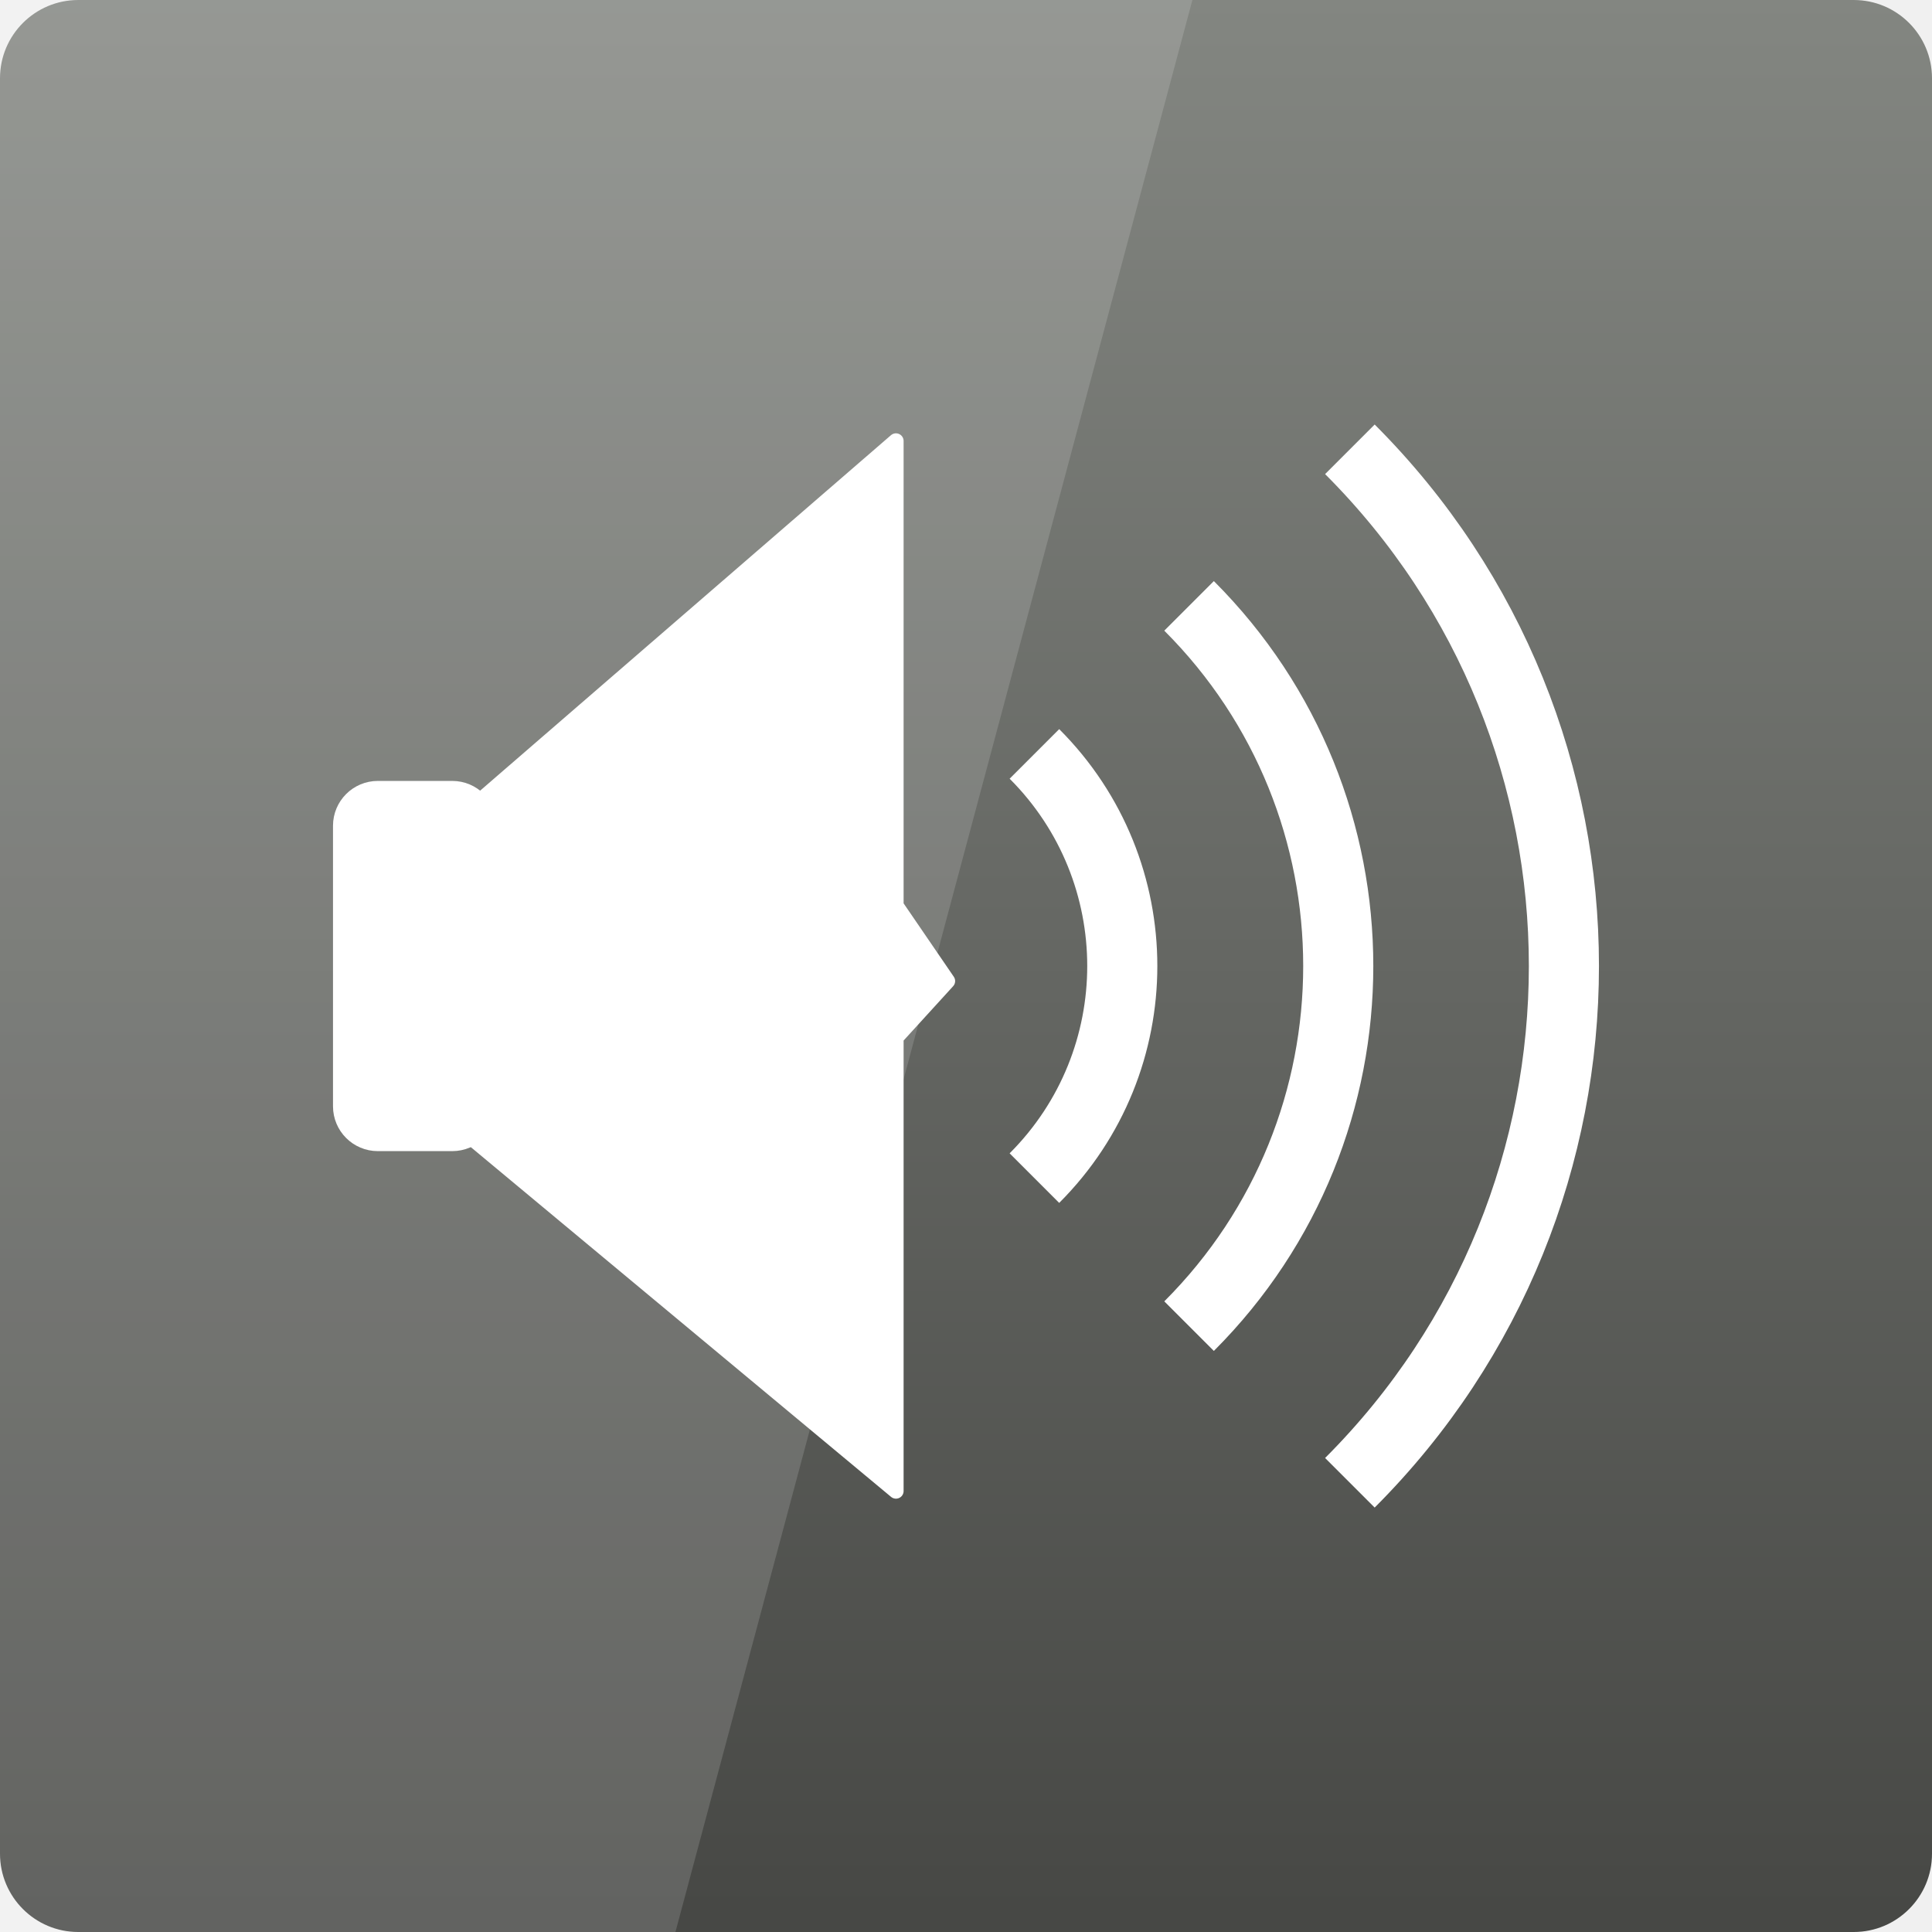
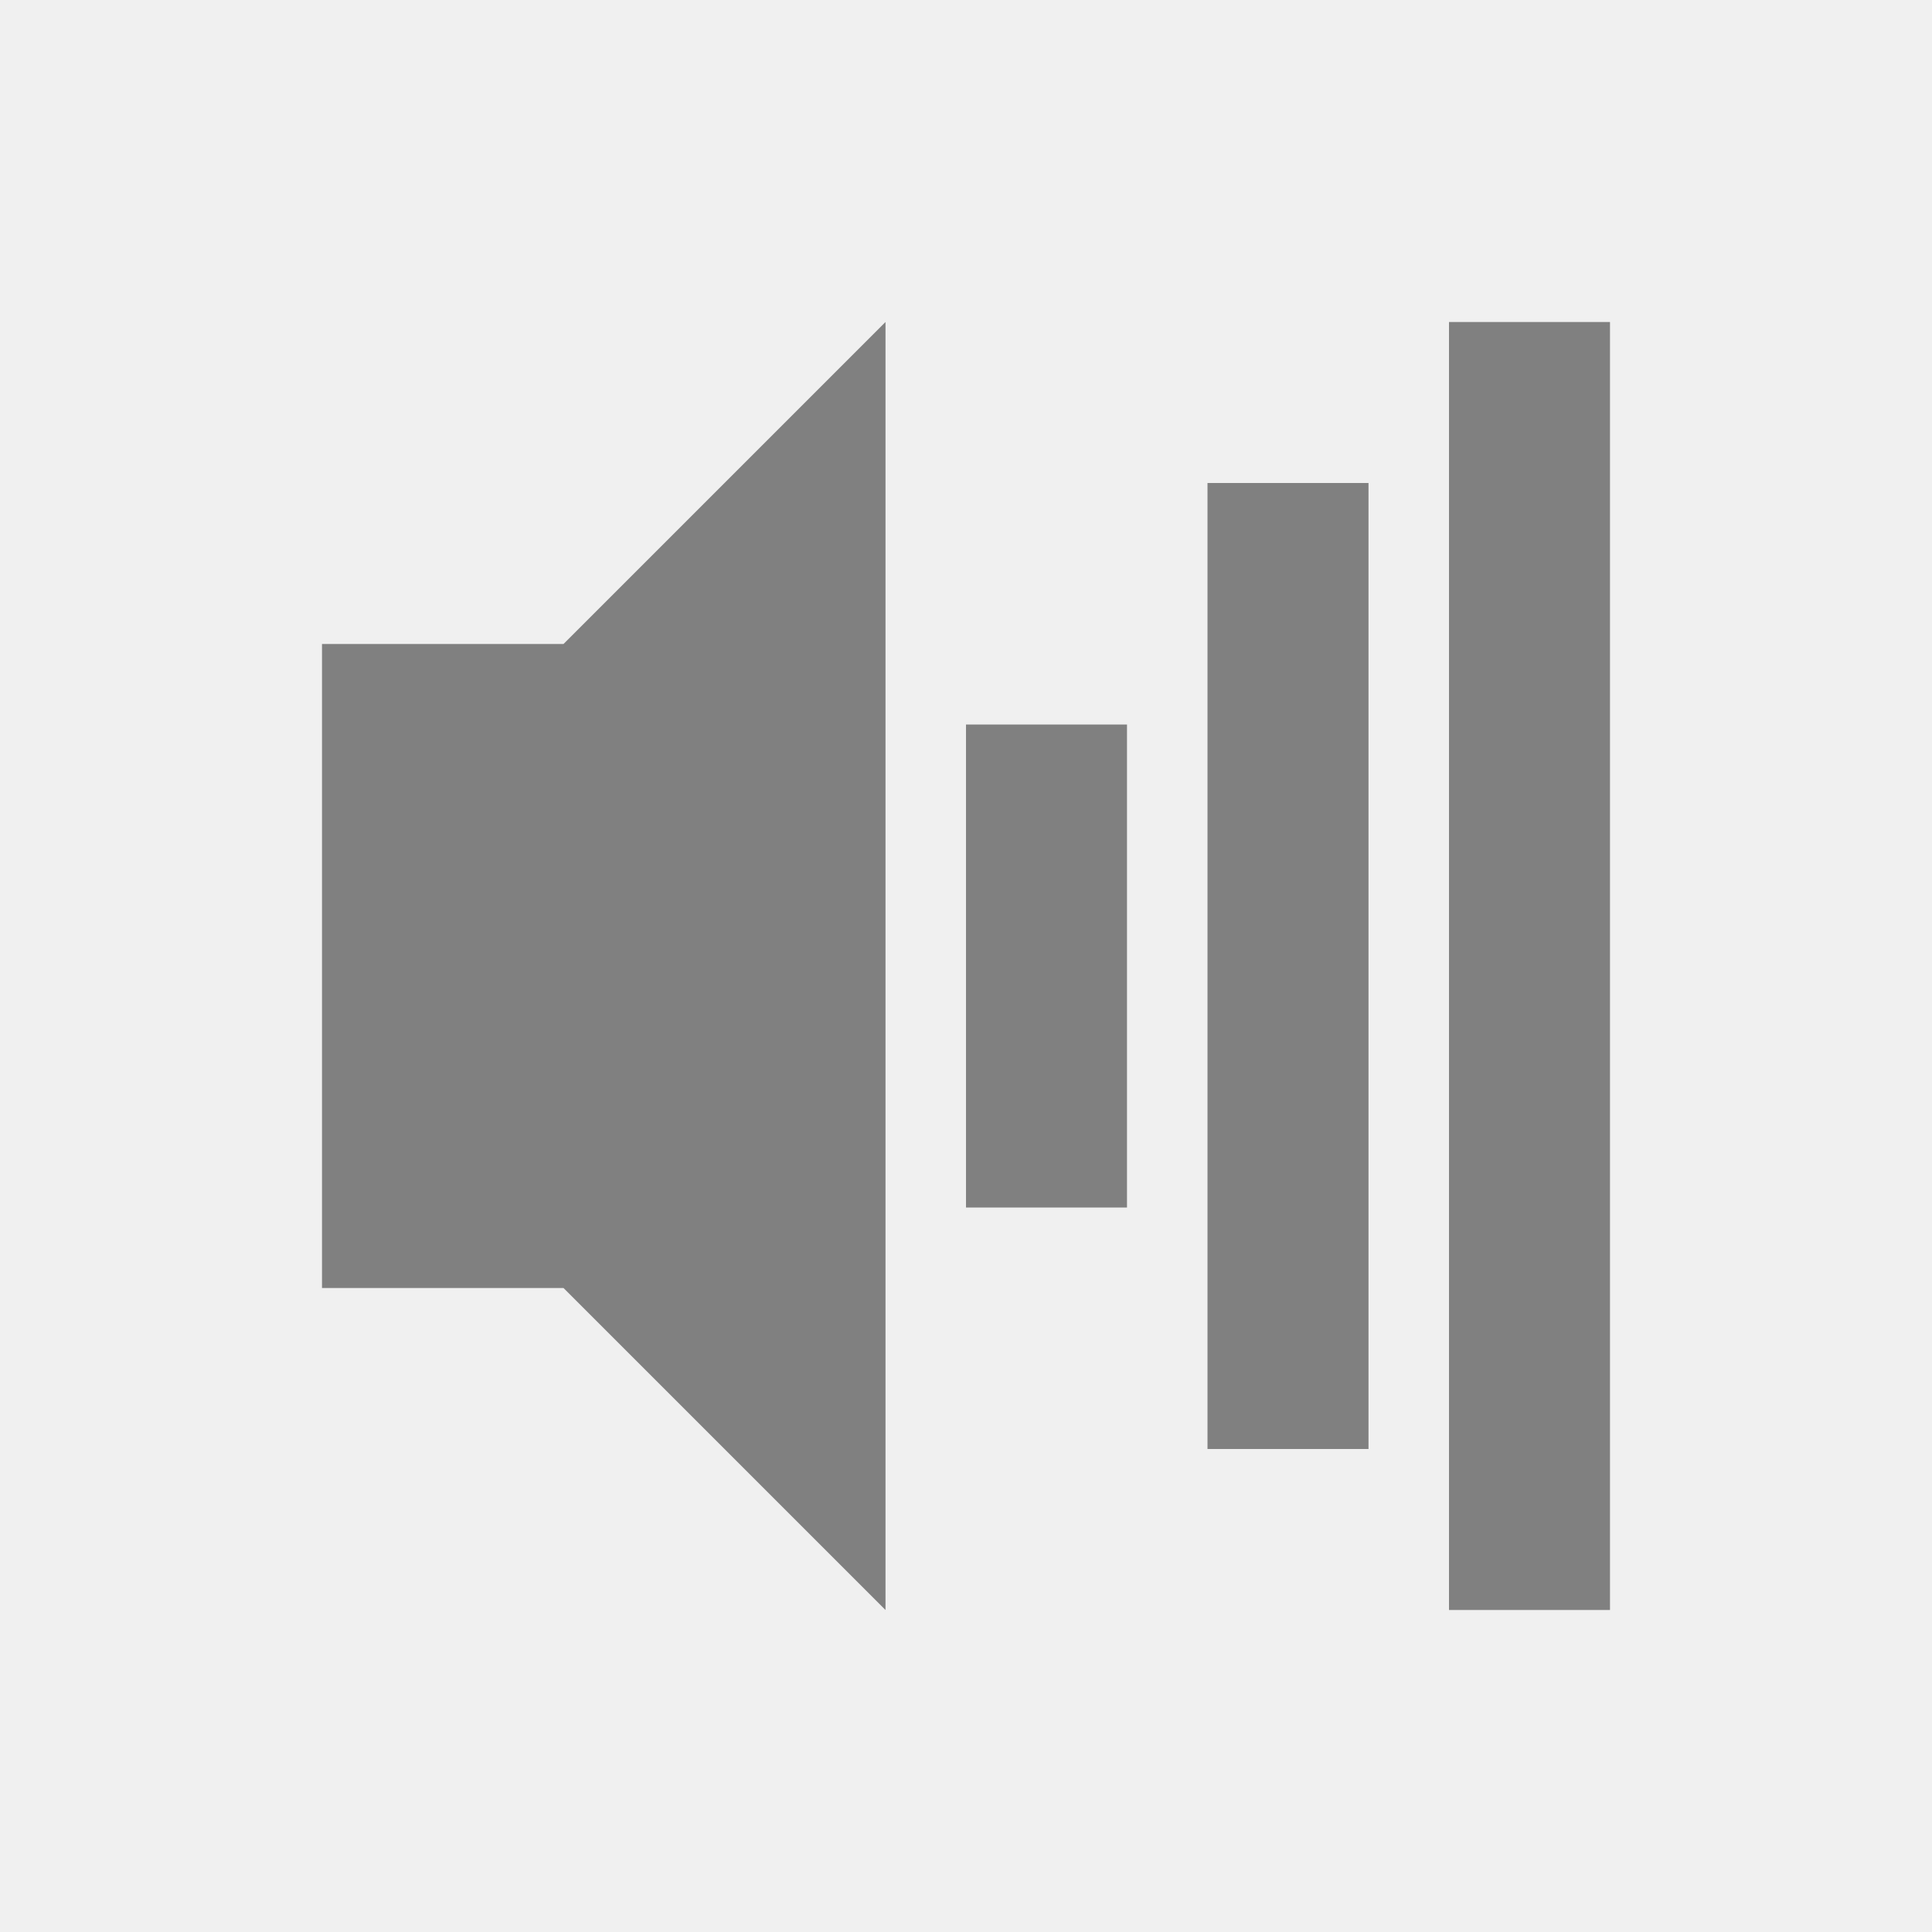
<svg xmlns="http://www.w3.org/2000/svg" xmlns:xlink="http://www.w3.org/1999/xlink" width="48" height="48" id="svg2" version="1.1">
  <defs id="defs4">
    <linearGradient id="linearGradient4009">
      <stop style="stop-color:#9a9a9a;stop-opacity:0.644;" offset="0" id="stop4011" />
      <stop style="stop-color:#ffffff;stop-opacity:0" offset="1" id="stop4013" />
    </linearGradient>
    <linearGradient id="linearGradient3993">
      <stop style="stop-color:#000000;stop-opacity:0.436;" offset="0" id="stop3995" />
      <stop style="stop-color:#ffffff;stop-opacity:0" offset="1" id="stop3997" />
    </linearGradient>
    <linearGradient id="linearGradient3981">
      <stop id="stop3983" offset="0" style="stop-color:#9a9a9a;stop-opacity:0.18;" />
      <stop id="stop3985" offset="1" style="stop-color:#ffffff;stop-opacity:0" />
    </linearGradient>
    <linearGradient id="linearGradient3883">
      <stop style="stop-color:#ff00b7;stop-opacity:0.181;" offset="0" id="stop3885" />
      <stop style="stop-color:#999999;stop-opacity:0;" offset="1" id="stop3887" />
    </linearGradient>
    <linearGradient id="linearGradient3877">
      <stop style="stop-color:#00dfff;stop-opacity:0.18;" offset="0" id="stop3879" />
      <stop style="stop-color:#ffffff;stop-opacity:0" offset="1" id="stop3881" />
    </linearGradient>
    <linearGradient id="linearGradient3833">
      <stop id="stop3835" offset="0" style="stop-color:#008396;stop-opacity:0.18;" />
      <stop id="stop3837" offset="1" style="stop-color:#ffffff;stop-opacity:0" />
    </linearGradient>
    <linearGradient id="linearGradient3823">
      <stop style="stop-color:#4d9600;stop-opacity:0.18;" offset="0" id="stop3825" />
      <stop style="stop-color:#ffffff;stop-opacity:0" offset="1" id="stop3827" />
    </linearGradient>
    <linearGradient id="linearGradient3802">
      <stop id="stop3804" offset="0" style="stop-color:#ffc300;stop-opacity:0.18;" />
      <stop id="stop3806" offset="1" style="stop-color:#ffffff;stop-opacity:0" />
    </linearGradient>
    <linearGradient id="linearGradient3789">
      <stop style="stop-color:#ff0013;stop-opacity:0.181;" offset="0" id="stop3791" />
      <stop style="stop-color:#ffffff;stop-opacity:0" offset="1" id="stop3793" />
    </linearGradient>
    <linearGradient id="linearGradient3846">
      <stop id="stop3848" offset="0" style="stop-color:#ff6500;stop-opacity:1;" />
      <stop id="stop3850" offset="1" style="stop-color:#f08a4f;stop-opacity:1;" />
    </linearGradient>
    <linearGradient id="linearGradient3795">
      <stop style="stop-color:#000000;stop-opacity:1;" offset="0" id="stop3797" />
      <stop style="stop-color:#6d6d6d;stop-opacity:1;" offset="1" id="stop3799" />
    </linearGradient>
    <linearGradient id="linearGradient3698">
      <stop id="stop3700" offset="0" style="stop-color:#96d0e1;stop-opacity:1" />
      <stop style="stop-color:#89b7e1;stop-opacity:1" offset="0.678" id="stop3706" />
      <stop id="stop3702" offset="1" style="stop-color:#699dd3;stop-opacity:1" />
    </linearGradient>
    <linearGradient id="linearGradient3708">
      <stop id="stop3710" offset="0" style="stop-color:#658db6;stop-opacity:1" />
      <stop style="stop-color:#527fab;stop-opacity:1;" offset="0.768" id="stop3716" />
      <stop id="stop3712" offset="1" style="stop-color:#4071a0;stop-opacity:1" />
    </linearGradient>
    <linearGradient id="linearGradient3750">
      <stop style="stop-color:#d0e2f1;stop-opacity:1" offset="0" id="stop3752" />
      <stop id="stop3756" offset="0.856" style="stop-color:#cadef0;stop-opacity:1" />
      <stop style="stop-color:#95bee3;stop-opacity:1" offset="1" id="stop3754" />
    </linearGradient>
    <linearGradient id="linearGradient3803">
      <stop id="stop3805" offset="0" style="stop-color:#d7def0;stop-opacity:1;" />
      <stop style="stop-color:#ffffff;stop-opacity:1" offset="0.5" id="stop3811" />
      <stop id="stop3807" offset="1" style="stop-color:#d5def0;stop-opacity:1" />
    </linearGradient>
    <linearGradient xlink:href="#linearGradient3846" id="linearGradient3801" x1="23.204" y1="1053.158" x2="23.204" y2="1004.847" gradientUnits="userSpaceOnUse" gradientTransform="matrix(0.9244792,0,0,1,3.625,0)" />
    <radialGradient xlink:href="#linearGradient3763" id="radialGradient4338" gradientUnits="userSpaceOnUse" gradientTransform="matrix(1.98696,0,0,1.302543,-22.47096,-7.957953)" cx="22.768" cy="26.304" fx="22.768" fy="26.304" r="20.268" />
    <linearGradient id="linearGradient3763">
      <stop id="stop3765" offset="0" style="stop-color:#ffffff;stop-opacity:1;" />
      <stop id="stop3767" offset="1" style="stop-color:#c1c1c1;stop-opacity:1;" />
    </linearGradient>
    <linearGradient xlink:href="#linearGradient3795" id="linearGradient3056" gradientUnits="userSpaceOnUse" x1="23.204" y1="1058.292" x2="23.204" y2="988.181" gradientTransform="scale(0.09401944,1)" />
    <linearGradient xlink:href="#linearGradient3795" id="linearGradient3787" gradientUnits="userSpaceOnUse" gradientTransform="matrix(0.9244792,0,0,1,3.625,0)" x1="23.204" y1="1053.158" x2="23.204" y2="1004.847" />
    <linearGradient xlink:href="#linearGradient3883" id="linearGradient3974" gradientUnits="userSpaceOnUse" gradientTransform="matrix(0.9063304,0.4225698,-0.4225698,0.9063304,12.60326,995.4075)" x1="14.89" y1="31.294" x2="15.601" y2="18.92" />
    <linearGradient xlink:href="#linearGradient3789" id="linearGradient3976" gradientUnits="userSpaceOnUse" gradientTransform="translate(0,1004.362)" x1="14.89" y1="31.294" x2="15.601" y2="18.92" />
    <linearGradient xlink:href="#linearGradient3802" id="linearGradient3978" gradientUnits="userSpaceOnUse" x1="8.838" y1="1029.666" x2="19.114" y2="1029.666" />
    <linearGradient xlink:href="#linearGradient3823" id="linearGradient3980" gradientUnits="userSpaceOnUse" x1="8.862" y1="1028.451" x2="19.059" y2="1028.451" />
    <linearGradient xlink:href="#linearGradient3802" id="linearGradient3982" gradientUnits="userSpaceOnUse" x1="8.873" y1="1027.535" x2="19.172" y2="1027.535" />
    <linearGradient xlink:href="#linearGradient3877" id="linearGradient3984" gradientUnits="userSpaceOnUse" x1="8.88" y1="1027.033" x2="19.236" y2="1027.033" />
    <linearGradient xlink:href="#linearGradient3877" id="linearGradient3986" gradientUnits="userSpaceOnUse" x1="8.891" y1="1026.207" x2="19.348" y2="1026.207" />
    <linearGradient xlink:href="#linearGradient3883" id="linearGradient4004" gradientUnits="userSpaceOnUse" gradientTransform="matrix(0.9063304,0.4225698,-0.4225698,0.9063304,12.60326,995.4075)" x1="14.89" y1="31.294" x2="15.601" y2="18.92" />
    <linearGradient xlink:href="#linearGradient3789" id="linearGradient4006" gradientUnits="userSpaceOnUse" gradientTransform="translate(0,1004.362)" x1="14.89" y1="31.294" x2="15.601" y2="18.92" />
    <linearGradient xlink:href="#linearGradient3802" id="linearGradient4008" gradientUnits="userSpaceOnUse" x1="8.838" y1="1029.666" x2="19.114" y2="1029.666" />
    <linearGradient xlink:href="#linearGradient3823" id="linearGradient4010" gradientUnits="userSpaceOnUse" x1="8.862" y1="1028.451" x2="19.059" y2="1028.451" />
    <linearGradient xlink:href="#linearGradient3802" id="linearGradient4012" gradientUnits="userSpaceOnUse" x1="8.873" y1="1027.535" x2="19.172" y2="1027.535" />
    <linearGradient xlink:href="#linearGradient3877" id="linearGradient4014" gradientUnits="userSpaceOnUse" x1="8.88" y1="1027.033" x2="19.236" y2="1027.033" />
    <linearGradient xlink:href="#linearGradient3877" id="linearGradient4016" gradientUnits="userSpaceOnUse" x1="8.891" y1="1026.207" x2="19.348" y2="1026.207" />
    <linearGradient xlink:href="#linearGradient3883" id="linearGradient3084" gradientUnits="userSpaceOnUse" gradientTransform="matrix(0.9063304,0.4225698,-0.4225698,0.9063304,12.60326,995.4075)" x1="14.89" y1="31.294" x2="15.601" y2="18.92" />
    <linearGradient xlink:href="#linearGradient3789" id="linearGradient3086" gradientUnits="userSpaceOnUse" gradientTransform="translate(0,1004.362)" x1="14.89" y1="31.294" x2="15.601" y2="18.92" />
    <linearGradient xlink:href="#linearGradient3802" id="linearGradient3088" gradientUnits="userSpaceOnUse" x1="8.838" y1="1029.666" x2="19.114" y2="1029.666" />
    <linearGradient xlink:href="#linearGradient3823" id="linearGradient3090" gradientUnits="userSpaceOnUse" x1="8.862" y1="1028.451" x2="19.059" y2="1028.451" />
    <linearGradient xlink:href="#linearGradient3802" id="linearGradient3092" gradientUnits="userSpaceOnUse" x1="8.873" y1="1027.535" x2="19.172" y2="1027.535" />
    <linearGradient xlink:href="#linearGradient3877" id="linearGradient3094" gradientUnits="userSpaceOnUse" x1="8.88" y1="1027.033" x2="19.236" y2="1027.033" />
    <linearGradient xlink:href="#linearGradient3877" id="linearGradient3096" gradientUnits="userSpaceOnUse" x1="8.891" y1="1026.207" x2="19.348" y2="1026.207" />
    <linearGradient xlink:href="#linearGradient3883" id="linearGradient3098" gradientUnits="userSpaceOnUse" gradientTransform="matrix(0.9063304,0.4225698,-0.4225698,0.9063304,12.60326,995.4075)" x1="14.89" y1="31.294" x2="15.601" y2="18.92" />
    <linearGradient xlink:href="#linearGradient3789" id="linearGradient3100" gradientUnits="userSpaceOnUse" gradientTransform="translate(0,1004.362)" x1="14.89" y1="31.294" x2="15.601" y2="18.92" />
    <linearGradient xlink:href="#linearGradient3802" id="linearGradient3102" gradientUnits="userSpaceOnUse" x1="8.838" y1="1029.666" x2="19.114" y2="1029.666" />
    <linearGradient xlink:href="#linearGradient3823" id="linearGradient3104" gradientUnits="userSpaceOnUse" x1="8.862" y1="1028.451" x2="19.059" y2="1028.451" />
    <linearGradient xlink:href="#linearGradient3802" id="linearGradient3106" gradientUnits="userSpaceOnUse" x1="8.873" y1="1027.535" x2="19.172" y2="1027.535" />
    <linearGradient xlink:href="#linearGradient3877" id="linearGradient3108" gradientUnits="userSpaceOnUse" x1="8.88" y1="1027.033" x2="19.236" y2="1027.033" />
    <linearGradient xlink:href="#linearGradient3877" id="linearGradient3110" gradientUnits="userSpaceOnUse" x1="8.891" y1="1026.207" x2="19.348" y2="1026.207" />
    <linearGradient xlink:href="#linearGradient3883" id="linearGradient3128" gradientUnits="userSpaceOnUse" gradientTransform="matrix(0.9063304,0.4225698,-0.4225698,0.9063304,12.60326,995.4075)" x1="14.89" y1="31.294" x2="15.601" y2="18.92" />
    <linearGradient xlink:href="#linearGradient3789" id="linearGradient3130" gradientUnits="userSpaceOnUse" gradientTransform="translate(0,1004.362)" x1="14.89" y1="31.294" x2="15.601" y2="18.92" />
    <linearGradient xlink:href="#linearGradient3802" id="linearGradient3132" gradientUnits="userSpaceOnUse" x1="8.838" y1="1029.666" x2="19.114" y2="1029.666" />
    <linearGradient xlink:href="#linearGradient3823" id="linearGradient3134" gradientUnits="userSpaceOnUse" x1="8.862" y1="1028.451" x2="19.059" y2="1028.451" />
    <linearGradient xlink:href="#linearGradient3802" id="linearGradient3136" gradientUnits="userSpaceOnUse" x1="8.873" y1="1027.535" x2="19.172" y2="1027.535" />
    <linearGradient xlink:href="#linearGradient3877" id="linearGradient3138" gradientUnits="userSpaceOnUse" x1="8.88" y1="1027.033" x2="19.236" y2="1027.033" />
    <linearGradient xlink:href="#linearGradient3877" id="linearGradient3140" gradientUnits="userSpaceOnUse" x1="8.891" y1="1026.207" x2="19.348" y2="1026.207" />
    <linearGradient xlink:href="#linearGradient3877" id="linearGradient3143" gradientUnits="userSpaceOnUse" x1="8.891" y1="1026.207" x2="19.348" y2="1026.207" gradientTransform="matrix(-0.6665904,-0.7454242,0.7454242,-0.6665904,-723.09,1732.93)" />
    <linearGradient xlink:href="#linearGradient3877" id="linearGradient3146" gradientUnits="userSpaceOnUse" x1="8.88" y1="1027.033" x2="19.236" y2="1027.033" gradientTransform="matrix(-0.6665904,-0.7454242,0.7454242,-0.6665904,-723.3773,1732.643)" />
    <linearGradient xlink:href="#linearGradient3802" id="linearGradient3149" gradientUnits="userSpaceOnUse" x1="8.873" y1="1027.535" x2="19.172" y2="1027.535" gradientTransform="matrix(-0.6665904,-0.7454242,0.7454242,-0.6665904,-723.3773,1732.643)" />
    <linearGradient xlink:href="#linearGradient3823" id="linearGradient3152" gradientUnits="userSpaceOnUse" x1="8.862" y1="1028.451" x2="19.059" y2="1028.451" gradientTransform="matrix(-0.6665904,-0.7454242,0.7454242,-0.6665904,-723.3773,1732.643)" />
    <linearGradient xlink:href="#linearGradient3802" id="linearGradient3155" gradientUnits="userSpaceOnUse" x1="8.838" y1="1029.666" x2="19.114" y2="1029.666" gradientTransform="matrix(-0.6665904,-0.7454242,0.7454242,-0.6665904,-723.3773,1732.643)" />
    <linearGradient xlink:href="#linearGradient3789" id="linearGradient3158" gradientUnits="userSpaceOnUse" gradientTransform="matrix(-0.6665904,-0.7454242,0.7454242,-0.6665904,25.29864,1063.145)" x1="14.89" y1="31.294" x2="15.601" y2="18.92" />
    <linearGradient xlink:href="#linearGradient3883" id="linearGradient3161" gradientUnits="userSpaceOnUse" gradientTransform="matrix(-0.2891573,-0.9572816,0.9572816,-0.2891573,10.28865,1059.918)" x1="14.89" y1="31.294" x2="15.601" y2="18.92" />
    <linearGradient xlink:href="#linearGradient3883" id="linearGradient3163" gradientUnits="userSpaceOnUse" gradientTransform="matrix(0.9063304,0.4225698,-0.4225698,0.9063304,12.60326,995.4075)" x1="14.89" y1="31.294" x2="15.601" y2="18.92" />
    <linearGradient xlink:href="#linearGradient3789" id="linearGradient3165" gradientUnits="userSpaceOnUse" gradientTransform="translate(0,1004.362)" x1="14.89" y1="31.294" x2="15.601" y2="18.92" />
    <linearGradient xlink:href="#linearGradient3802" id="linearGradient3167" gradientUnits="userSpaceOnUse" x1="8.838" y1="1029.666" x2="19.114" y2="1029.666" />
    <linearGradient xlink:href="#linearGradient3823" id="linearGradient3169" gradientUnits="userSpaceOnUse" x1="8.862" y1="1028.451" x2="19.059" y2="1028.451" />
    <linearGradient xlink:href="#linearGradient3802" id="linearGradient3171" gradientUnits="userSpaceOnUse" x1="8.873" y1="1027.535" x2="19.172" y2="1027.535" />
    <linearGradient xlink:href="#linearGradient3877" id="linearGradient3173" gradientUnits="userSpaceOnUse" x1="8.88" y1="1027.033" x2="19.236" y2="1027.033" />
    <linearGradient xlink:href="#linearGradient3877" id="linearGradient3175" gradientUnits="userSpaceOnUse" x1="8.891" y1="1026.207" x2="19.348" y2="1026.207" />
    <linearGradient xlink:href="#linearGradient3877" id="linearGradient3178" gradientUnits="userSpaceOnUse" x1="8.891" y1="1026.207" x2="19.348" y2="1026.207" gradientTransform="matrix(0.6665904,0.7454242,-0.7454242,0.6665904,774.9679,323.5486)" />
    <linearGradient xlink:href="#linearGradient3877" id="linearGradient3181" gradientUnits="userSpaceOnUse" x1="8.88" y1="1027.033" x2="19.236" y2="1027.033" gradientTransform="matrix(0.6665904,0.7454242,-0.7454242,0.6665904,774.9679,323.5486)" />
    <linearGradient xlink:href="#linearGradient3802" id="linearGradient3184" gradientUnits="userSpaceOnUse" x1="8.873" y1="1027.535" x2="19.172" y2="1027.535" gradientTransform="matrix(0.6665904,0.7454242,-0.7454242,0.6665904,774.9679,323.5486)" />
    <linearGradient xlink:href="#linearGradient3823" id="linearGradient3187" gradientUnits="userSpaceOnUse" x1="8.862" y1="1028.451" x2="19.059" y2="1028.451" gradientTransform="matrix(0.6665904,0.7454242,-0.7454242,0.6665904,774.9679,323.5486)" />
    <linearGradient xlink:href="#linearGradient3802" id="linearGradient3190" gradientUnits="userSpaceOnUse" x1="8.838" y1="1029.666" x2="19.114" y2="1029.666" gradientTransform="matrix(0.6665904,0.7454242,-0.7454242,0.6665904,774.9679,323.5486)" />
    <linearGradient xlink:href="#linearGradient3789" id="linearGradient3193" gradientUnits="userSpaceOnUse" gradientTransform="matrix(0.6665904,0.7454242,-0.7454242,0.6665904,26.29193,993.0467)" x1="14.89" y1="31.294" x2="15.601" y2="18.92" />
    <linearGradient xlink:href="#linearGradient3883" id="linearGradient3196" gradientUnits="userSpaceOnUse" gradientTransform="matrix(0.2891573,0.9572816,-0.9572816,0.2891573,41.36821,996.4724)" x1="14.89" y1="31.294" x2="15.601" y2="18.92" />
    <linearGradient xlink:href="#linearGradient3981" id="linearGradient3200" gradientUnits="userSpaceOnUse" gradientTransform="matrix(-0.5474982,0.8368068,-0.8368068,-0.5474982,900.0056,1569.852)" x1="8.891" y1="1026.207" x2="19.348" y2="1026.207" />
    <linearGradient xlink:href="#linearGradient3993" id="linearGradient3991" gradientUnits="userSpaceOnUse" gradientTransform="matrix(0.4875307,-0.8731059,0.8731059,0.4875307,-884.2502,549.8775)" x1="8.891" y1="1026.207" x2="19.348" y2="1026.207" />
    <linearGradient xlink:href="#linearGradient3993" id="linearGradient4001" gradientUnits="userSpaceOnUse" gradientTransform="matrix(0.5798691,-0.8147097,0.8147097,0.5798691,-826.6897,453.4701)" x1="8.891" y1="1026.207" x2="19.348" y2="1026.207" />
    <linearGradient xlink:href="#linearGradient4009" id="linearGradient4007" gradientUnits="userSpaceOnUse" gradientTransform="matrix(0.7150492,-0.6990741,0.6990741,0.7150492,-711.318,311.4092)" x1="8.891" y1="1026.207" x2="19.348" y2="1026.207" />
    <linearGradient xlink:href="#linearGradient3795" id="linearGradient3901" x1="24.981" y1="35.761" x2="24.981" y2="17.106" gradientUnits="userSpaceOnUse" />
    <linearGradient xlink:href="#linearGradient3881" id="linearGradient3801-8" x1="37.178" y1="1004.847" x2="37.178" y2="1052.401" gradientUnits="userSpaceOnUse" gradientTransform="translate(0,-2056.724)" />
    <linearGradient id="linearGradient3881">
      <stop style="stop-color:#474845;stop-opacity:1;" offset="0" id="stop3883-7" />
      <stop style="stop-color:#838681;stop-opacity:1" offset="1" id="stop3885-4" />
    </linearGradient>
    <linearGradient y2="1052.401" x2="37.178" y1="1004.847" x1="37.178" gradientTransform="translate(5.3674317e-8,-2056.724)" gradientUnits="userSpaceOnUse" id="linearGradient3869" xlink:href="#linearGradient3881" />
  </defs>
  <g id="layer1" transform="translate(0,-1004.362)">
-     <rect style="fill:url(#linearGradient3869);fill-opacity:1;stroke:none" id="rect2991" width="48" height="48" x="0" y="-1052.362" ry="1.945" transform="scale(1,-1)" />
-     <path style="opacity:0.15;fill:#ffffff;fill-opacity:1;stroke:none" d="m 5.3674317e-8,1004.362 0,48 16.781,0 12.844,-48 -29.625,0 z" id="rect3790" />
-     <g id="g3819" transform="matrix(1.48358,0,0,1.48358,-11.26514,-497.295)">
-       <g style="fill:#ffffff;stroke:#ffffff;stroke-width:0.674" transform="matrix(0.5208333,0,0,0.5208333,11.91204,492.7568)" id="g3830">
-         <rect style="fill:#ffffff;stroke:#ffffff;stroke-width:0.674" id="rect2987" width="4.602" height="11.229" x="2.752" y="1022.748" ry="1.104" />
-         <path style="fill:#ffffff;stroke:#ffffff;stroke-width:0.491px;stroke-linecap:round;stroke-linejoin:round;stroke-opacity:1" d="m 6.894,1023.266 13.622,-11.786 0,14.943 1.657,2.423 -1.657,1.817 0,14.58 -13.673,-11.379 z" id="path2989" />
-       </g>
-       <path id="path3769" d="m 24.916,1024.81 c 1.962,1.962 1.962,5.142 2e-6,7.104 l 0,0 0,0" style="fill:none;stroke:#ffffff;stroke-width:1.174;stroke-linecap:butt;stroke-linejoin:round;stroke-miterlimit:4;stroke-opacity:1;stroke-dasharray:none" />
-       <path style="fill:none;stroke:#ffffff;stroke-width:1.174;stroke-linecap:butt;stroke-linejoin:round;stroke-miterlimit:4;stroke-opacity:1;stroke-dasharray:none" d="m 27.506,1022.331 c 3.331,3.331 3.331,8.731 3e-6,12.062 l 0,0 0,0" id="path3771" />
-       <path id="path3773" d="m 30.199,1019.709 c 4.779,4.779 4.779,12.528 3e-6,17.307 l 0,0 0,0" style="fill:none;stroke:#ffffff;stroke-width:1.174;stroke-linecap:butt;stroke-linejoin:round;stroke-miterlimit:4;stroke-opacity:1;stroke-dasharray:none" />
-     </g>
+     <path style="opacity:1;fill:#808080;fill-opacity:1" d="m 22,1012.362 -8,8 -6,0 0,16 6,0 8,8 z m 14,0 0,32 4,0 0,-32 z m -6,4 0,24 4,0 0,-24 z m -6,6 0,12 4,0 0,-12 z" id="rect2384" />
  </g>
</svg>
